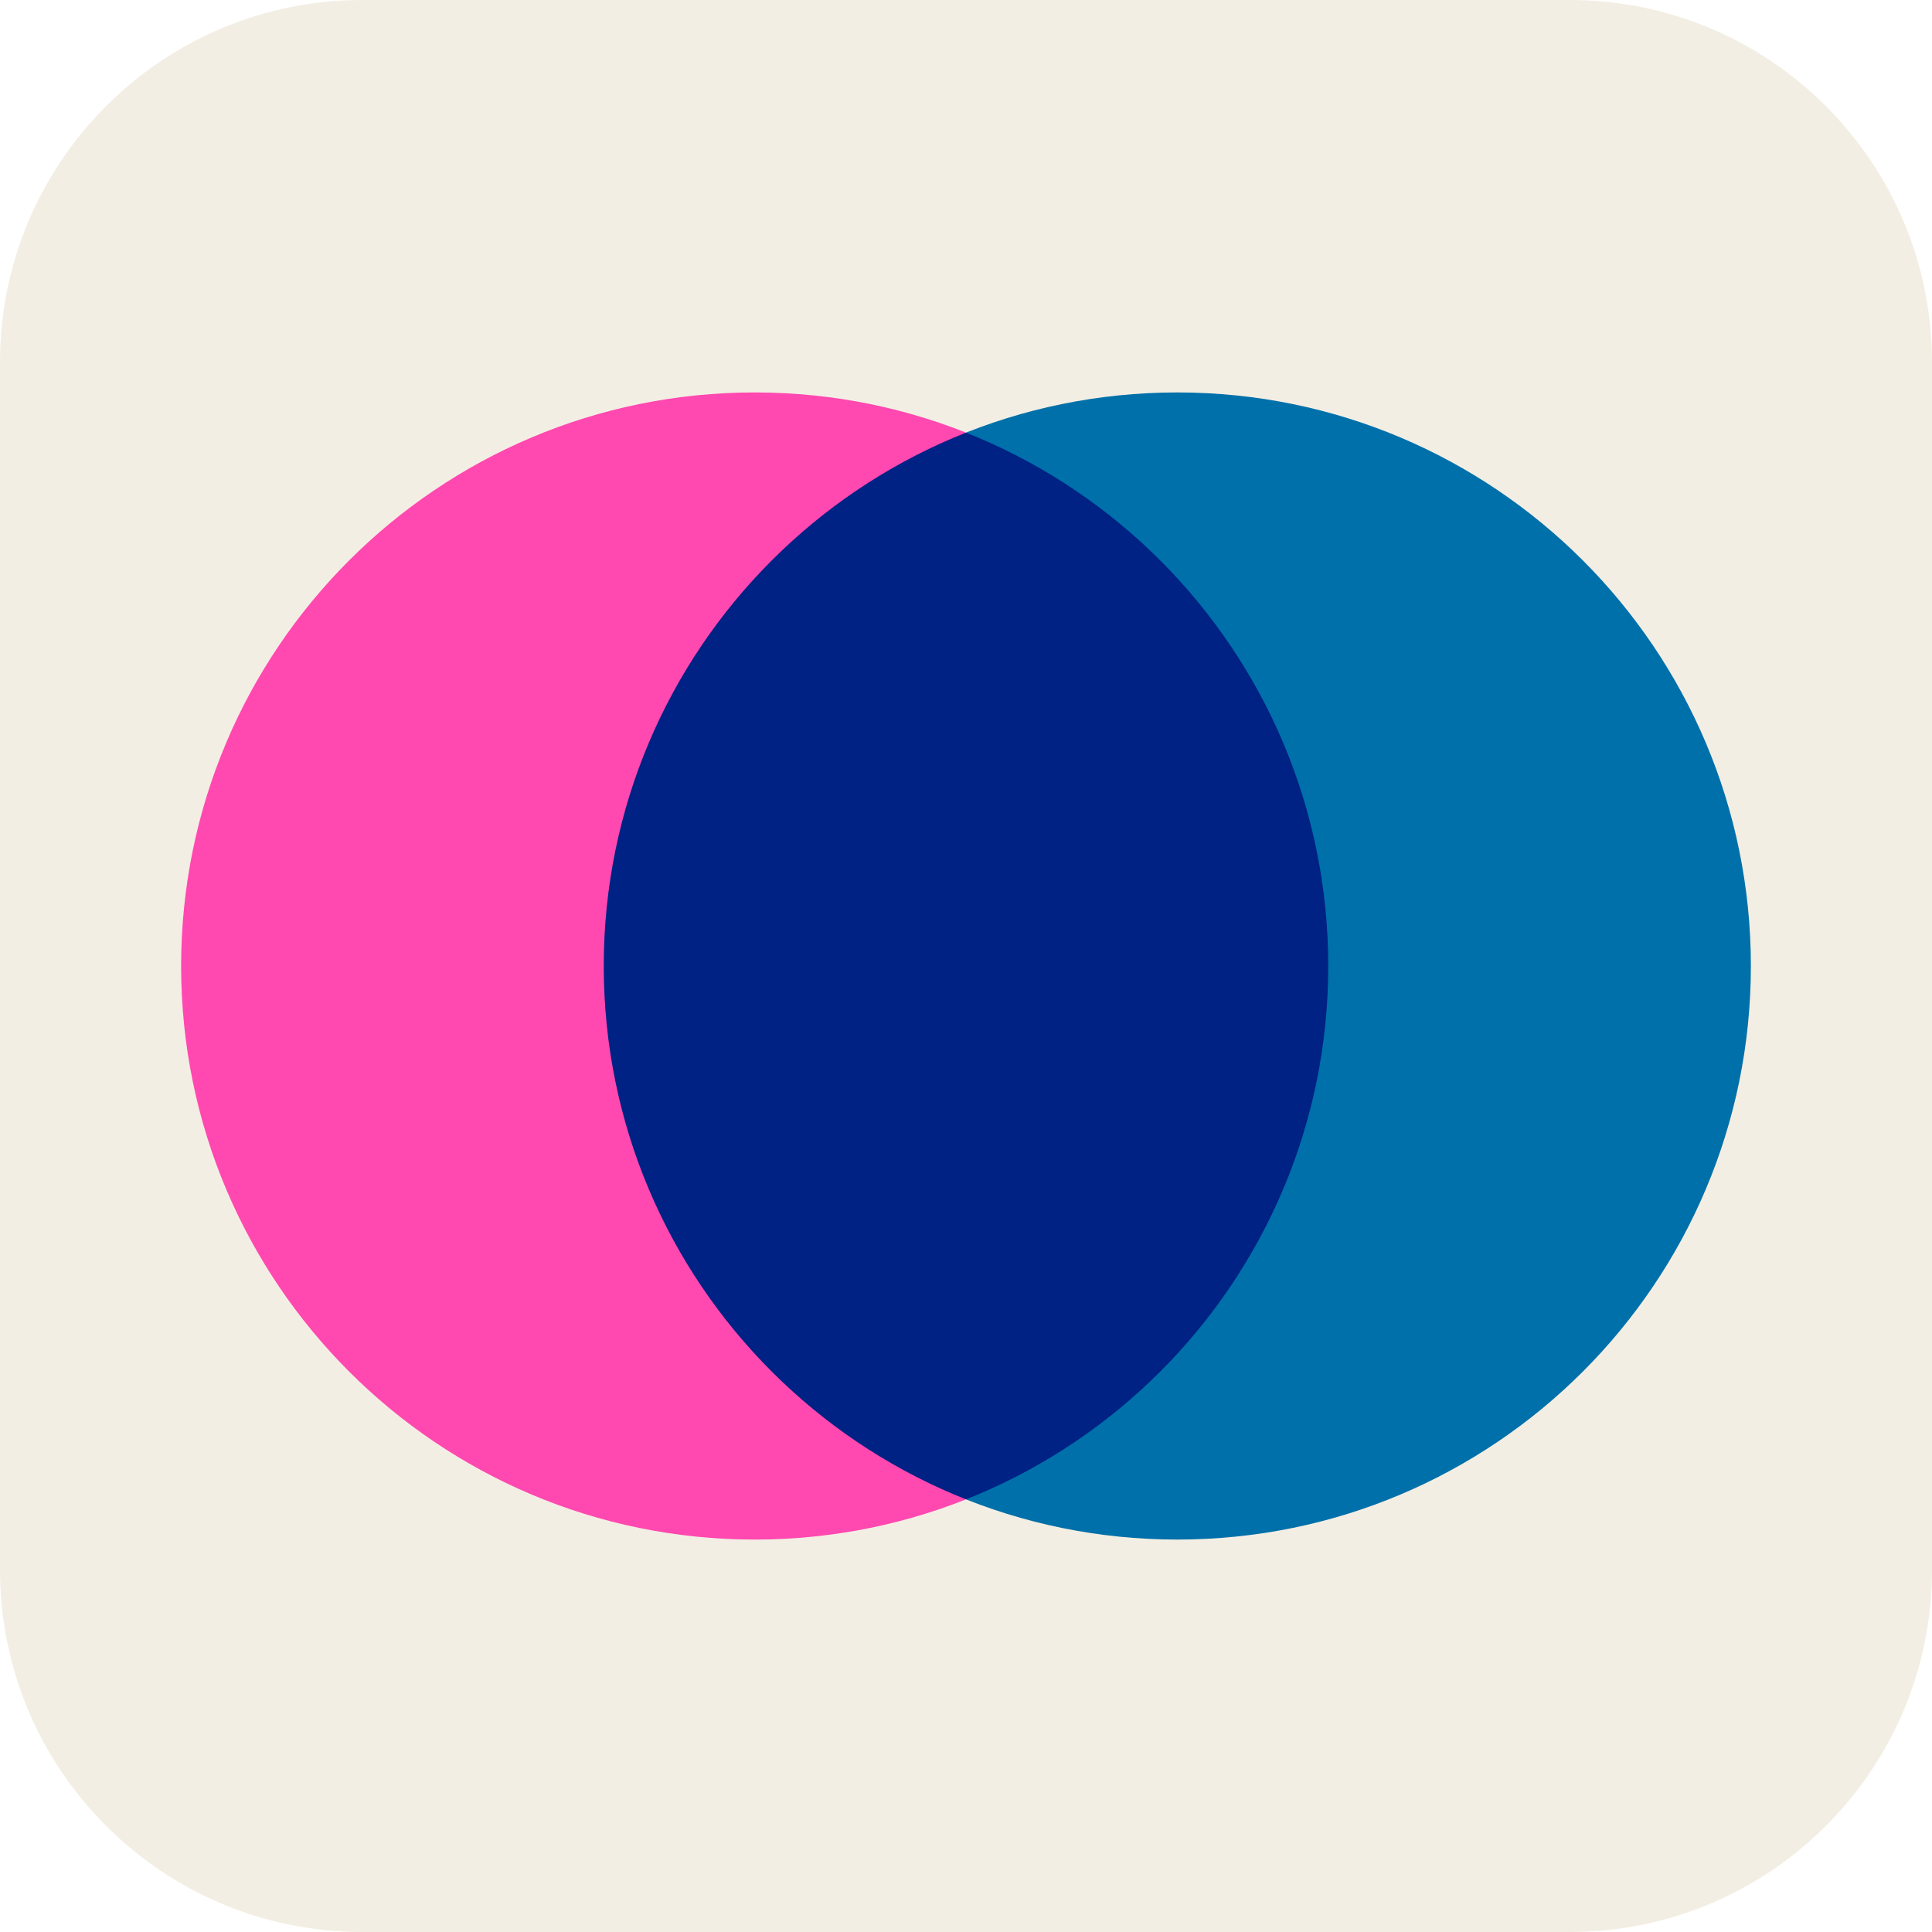
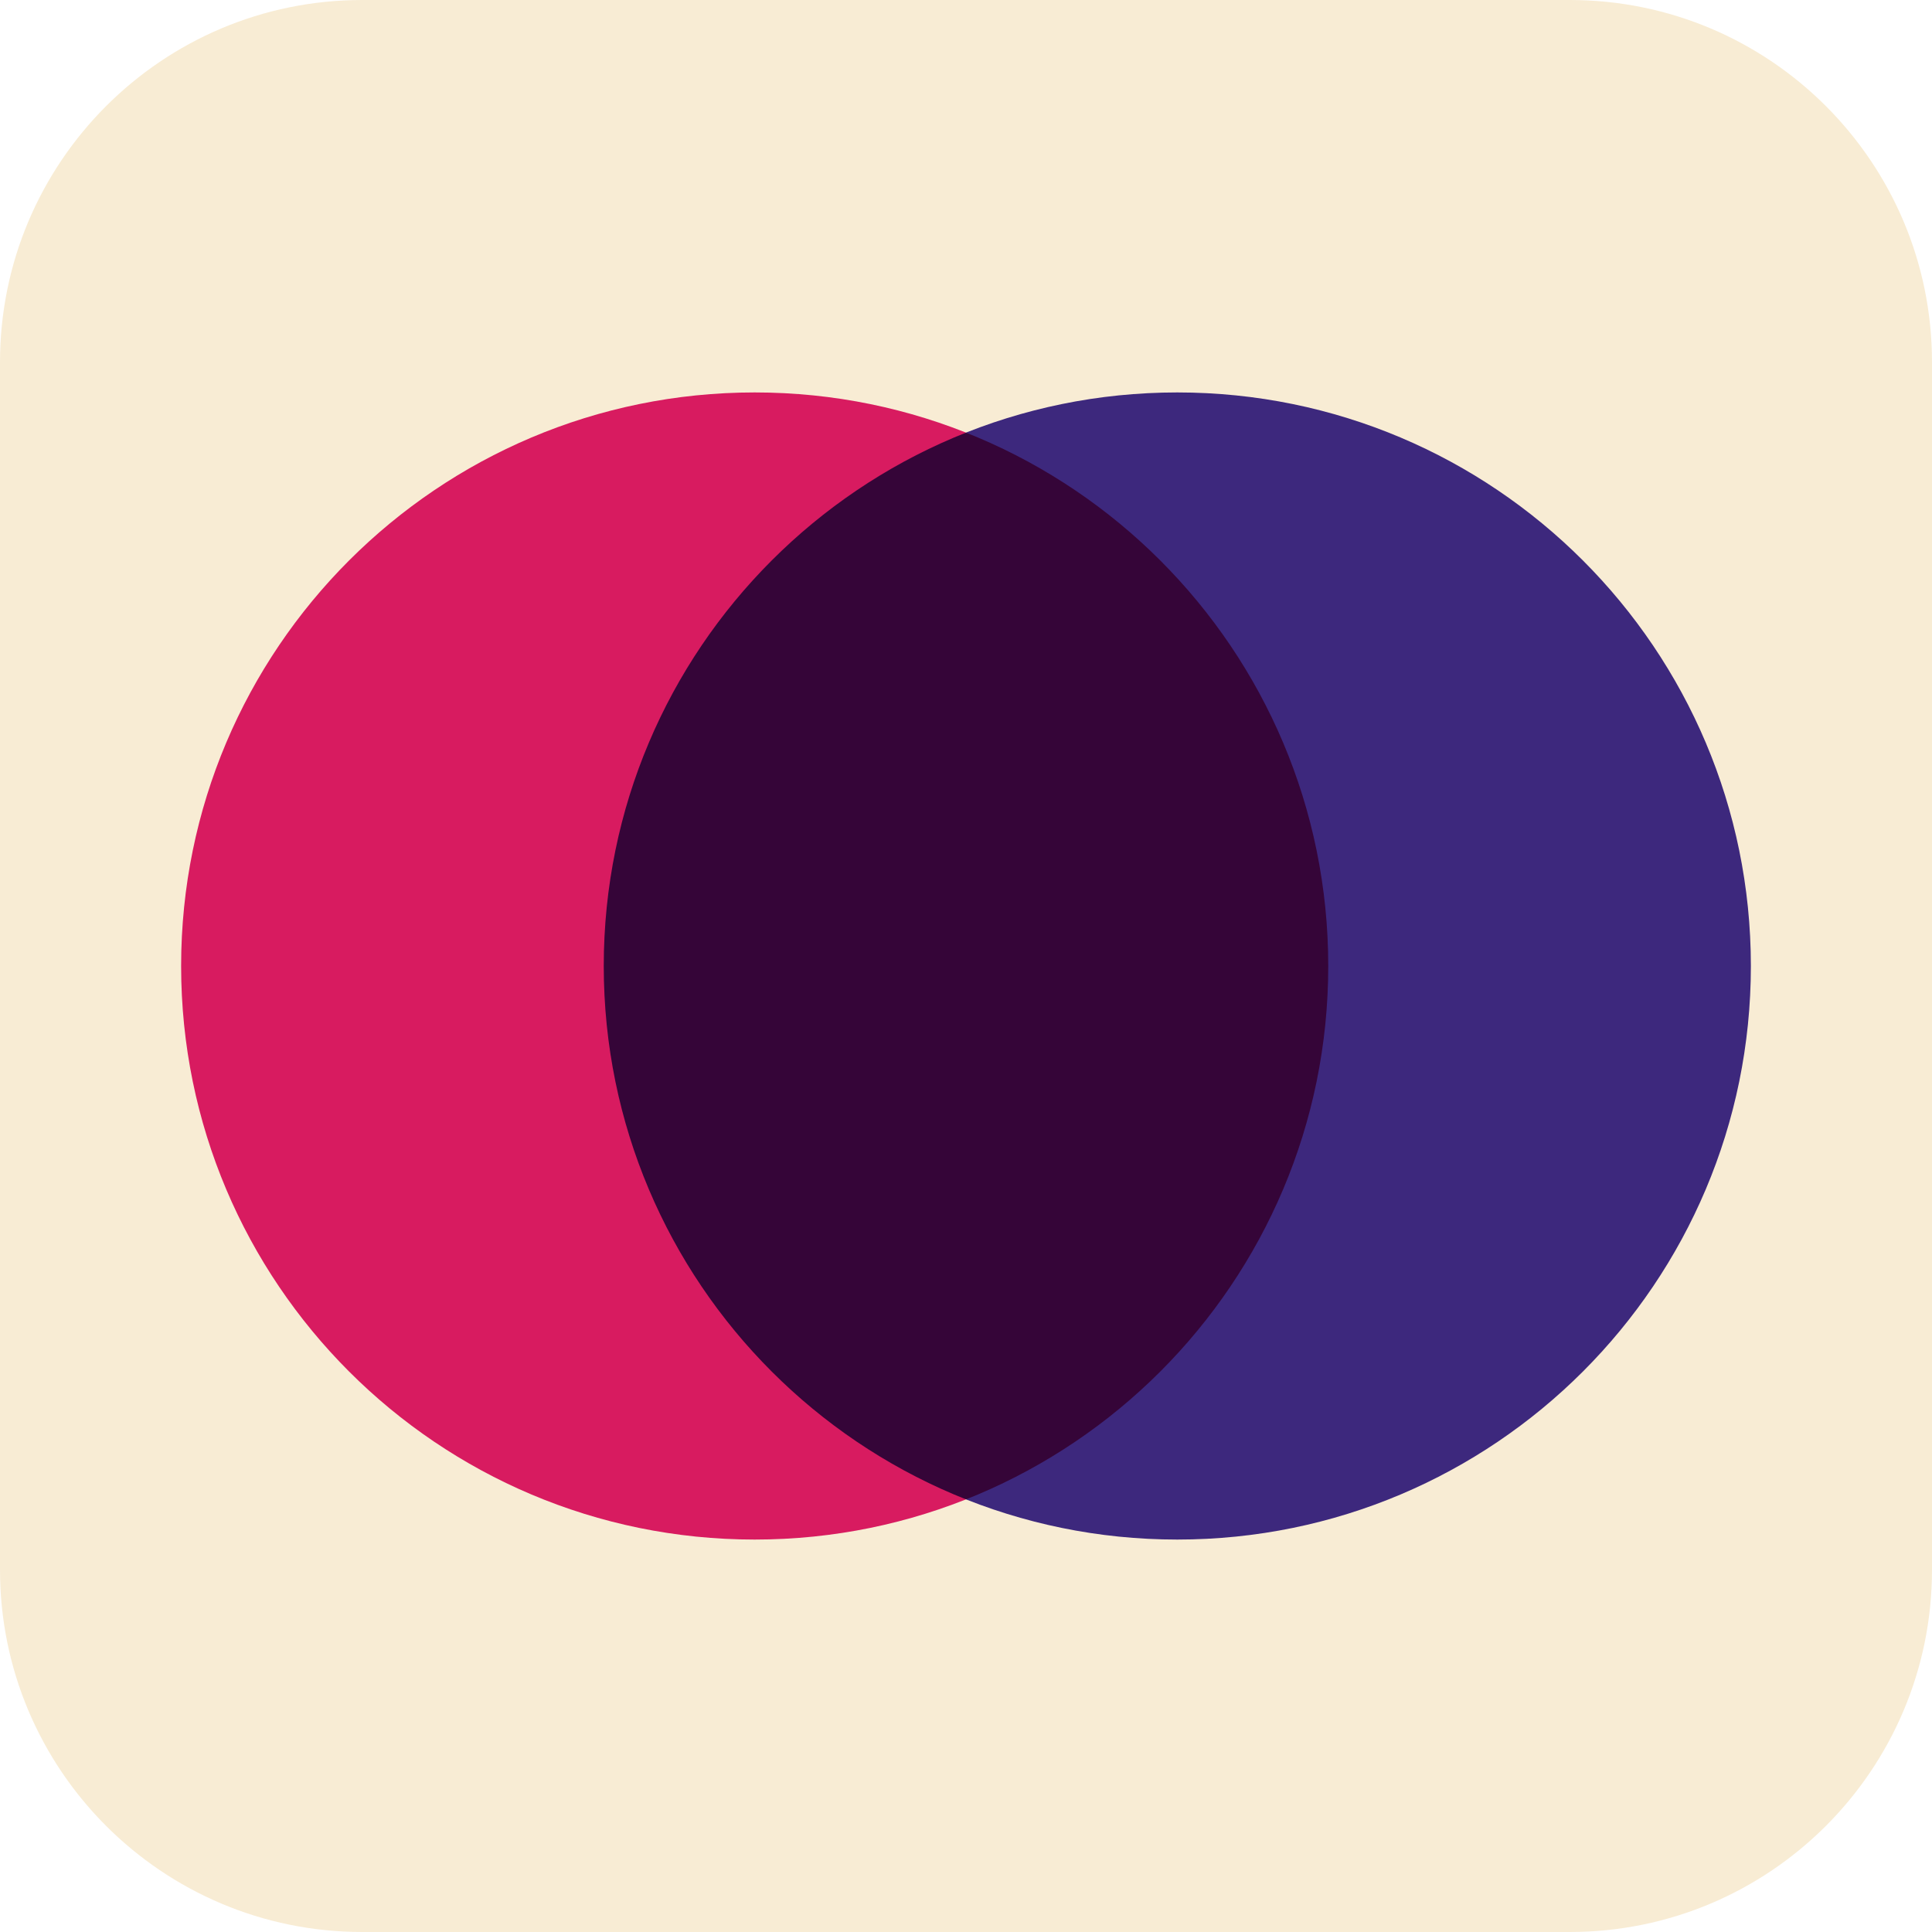
<svg xmlns="http://www.w3.org/2000/svg" viewBox="0 0 64 64">
-   <rect width="64" height="64" rx="12" fill="#F3EEE3" />
-   <circle cx="25" cy="32" r="19" fill="#FF48B0" />
-   <circle cx="39" cy="32" r="19" fill="#0078BF" style="mix-blend-mode:multiply" />
+   <rect width="64" height="64" rx="12" fill="#F8ECD4" />
+   <circle cx="25" cy="32" r="19" fill="#D81B60" />
+   <circle cx="39" cy="32" r="19" fill="#3F2B96" style="mix-blend-mode:multiply" />
</svg>
